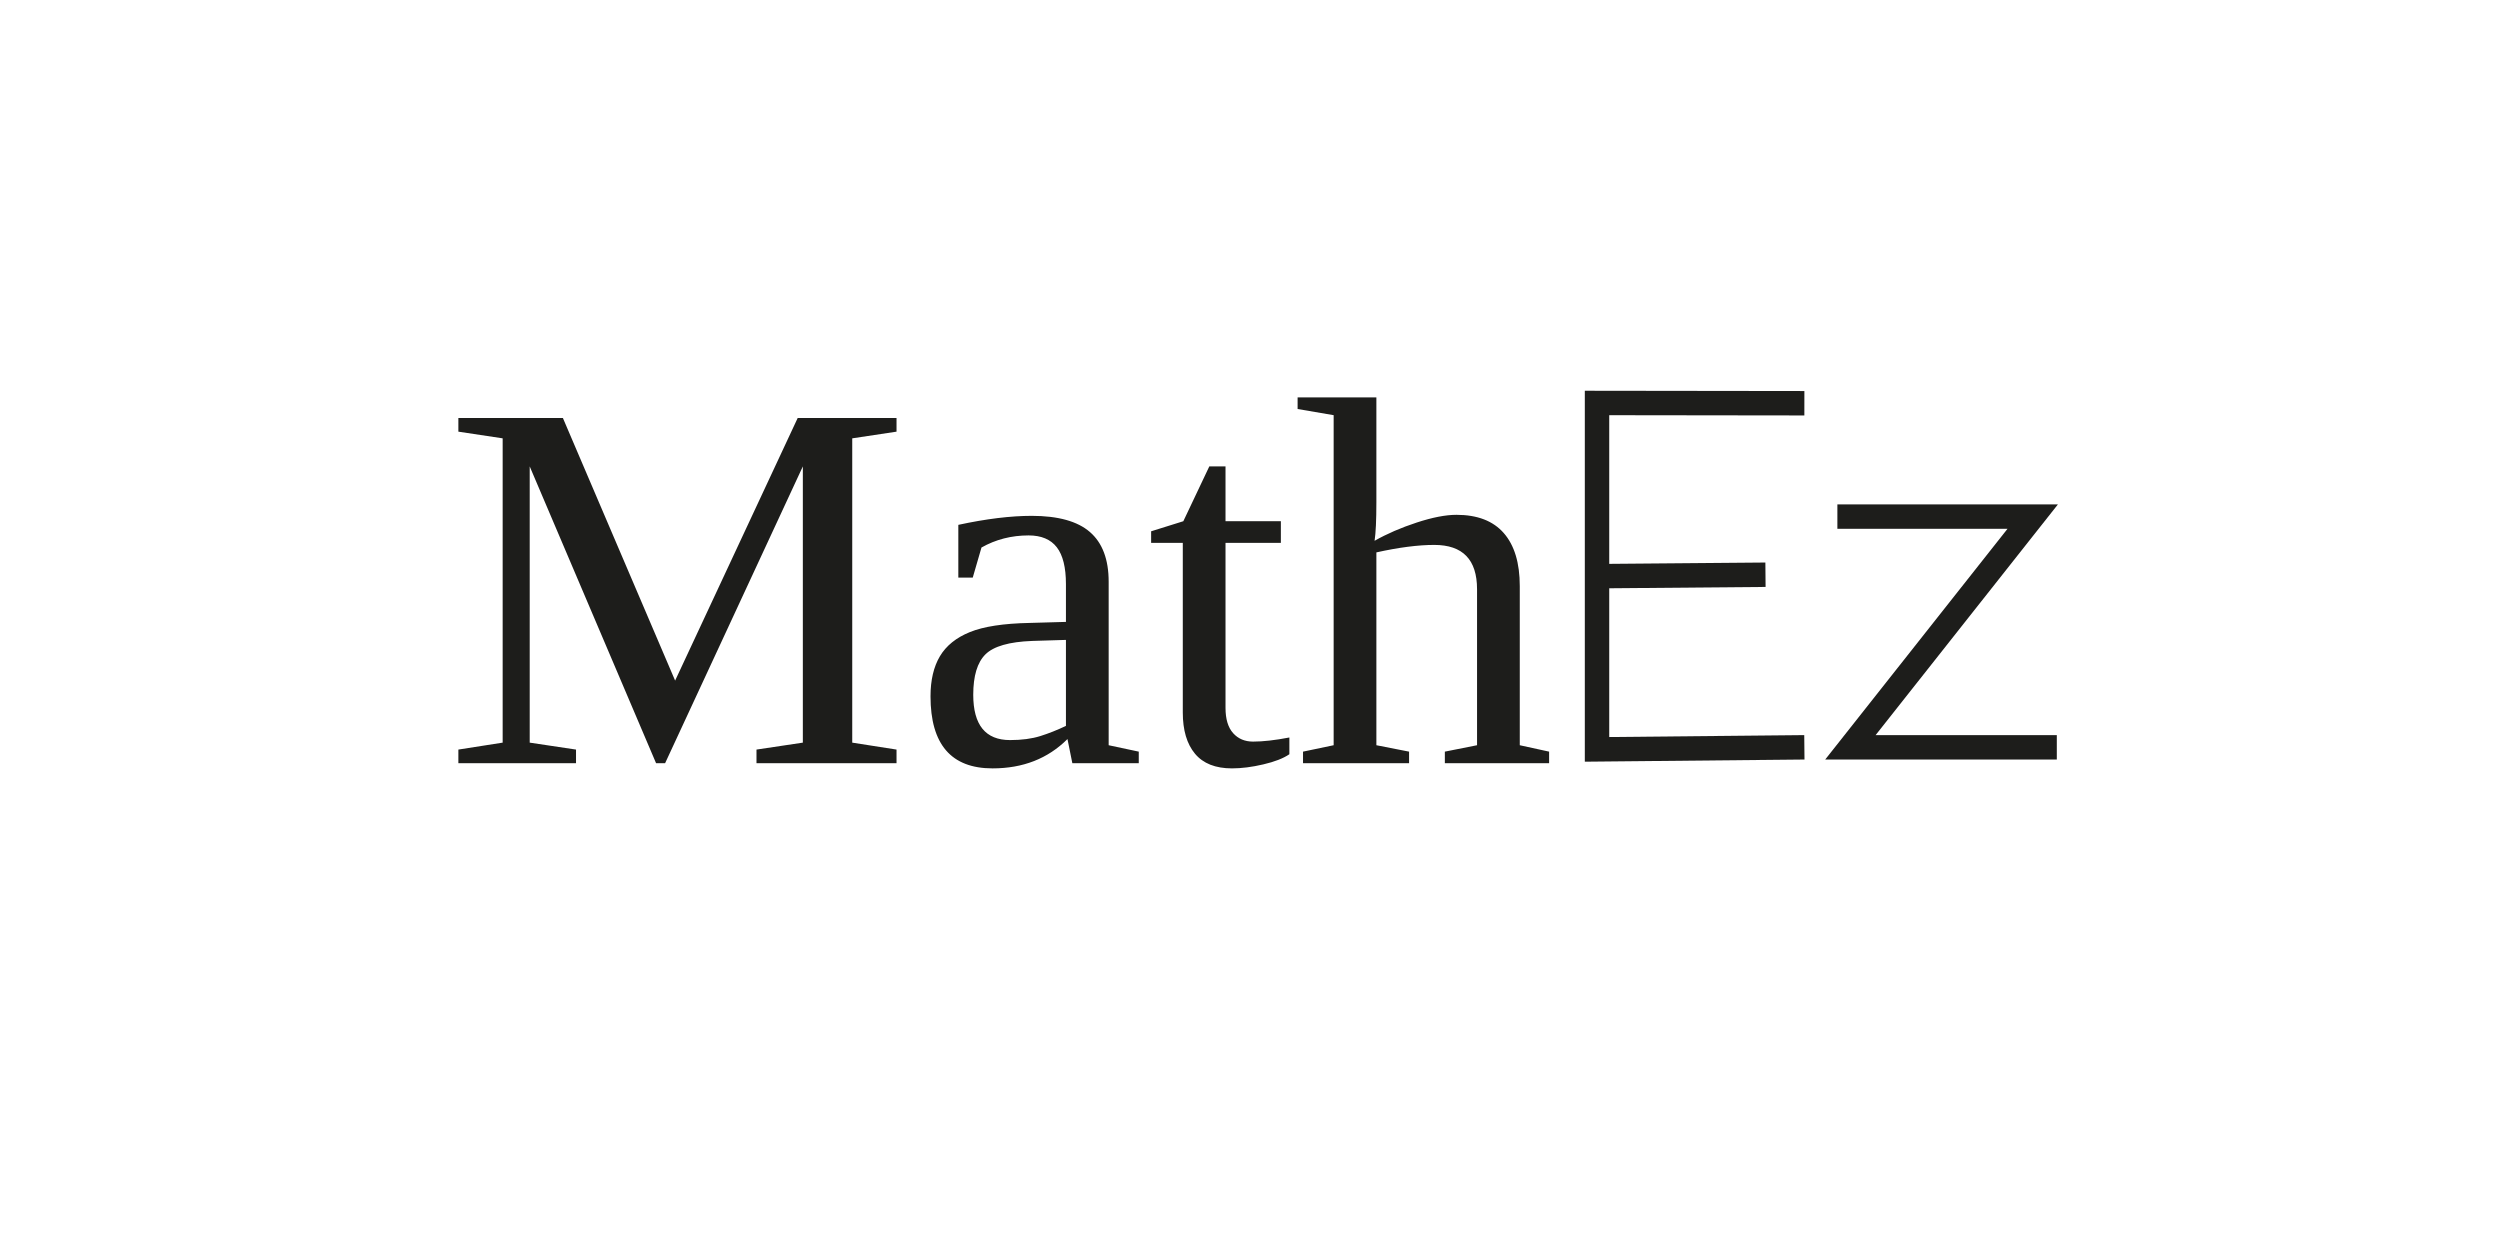
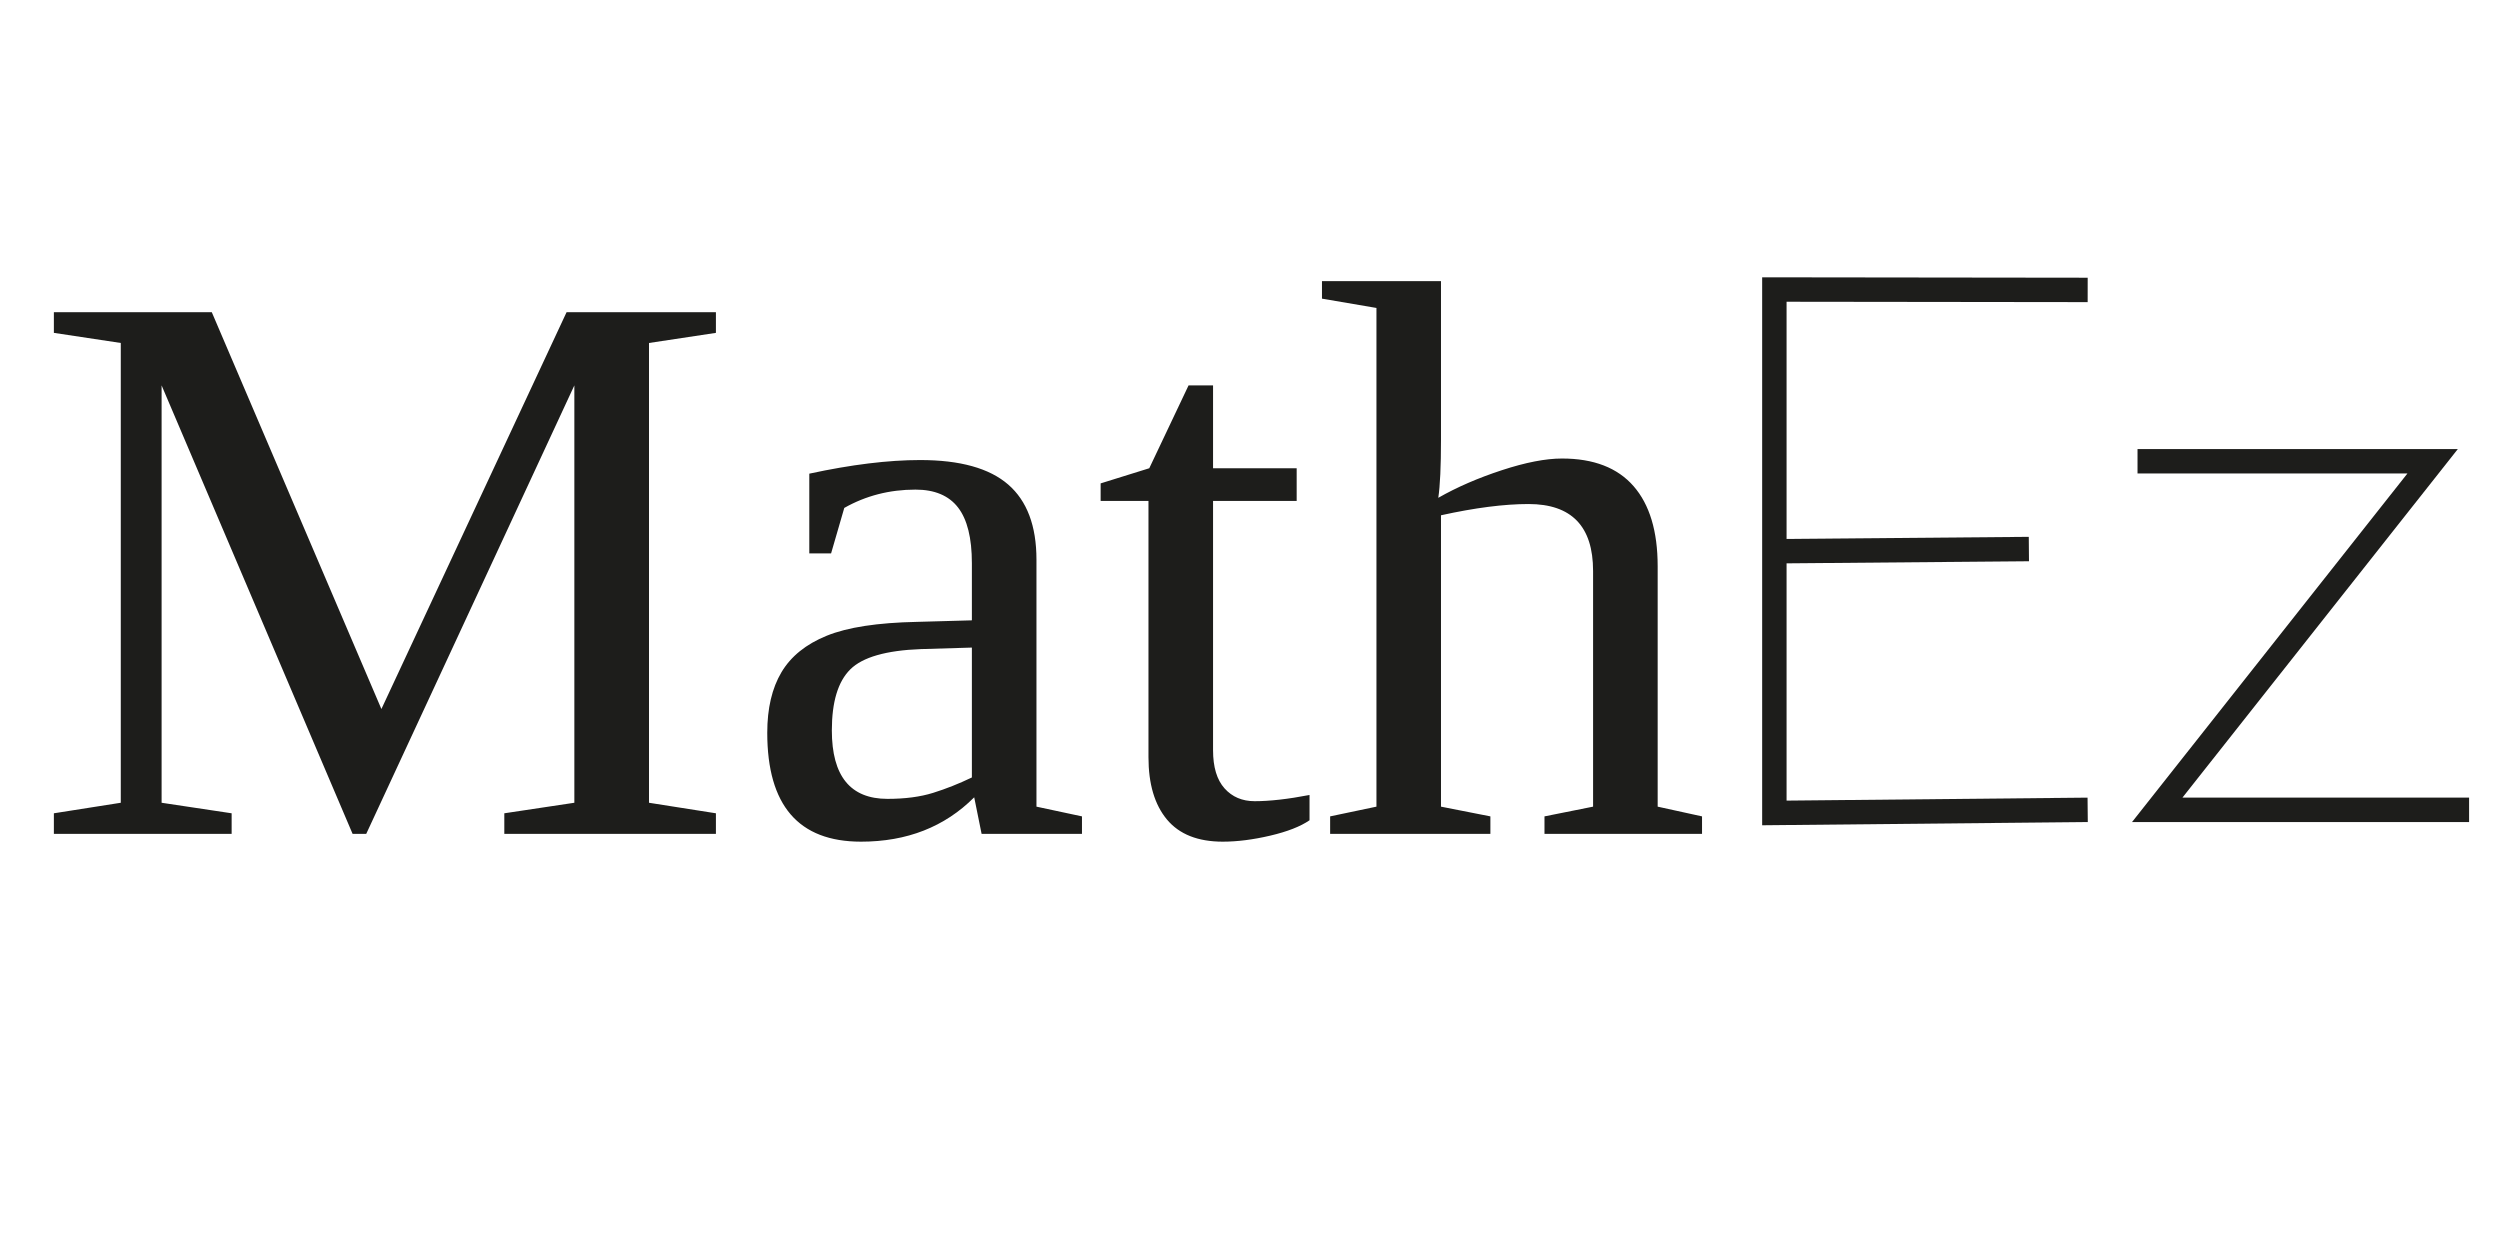
<svg xmlns="http://www.w3.org/2000/svg" id="Capa_4" data-name="Capa 4" viewBox="0 0 1024 512">
  <defs>
    <style>
      .cls-1 {
        fill: #1d1d1b;
        font-family: TimesNewRomanPSMT, 'Times New Roman';
-         font-size: 215.95px;
+         font-size: 326.31px;
      }

      .cls-2 {
        fill: none;
        stroke: #1d1d1b;
        stroke-miterlimit: 10;
        stroke-width: 10px;
      }
    </style>
  </defs>
-   <text class="cls-1" transform="translate(181.53 312.62)">
+   <text class="cls-1" transform="translate(12.66 341.56)">
    <tspan x="0" y="0">Math</tspan>
  </text>
  <g>
-     <polyline class="cls-2" points="739.07 165.17 654.14 165.06 654.14 306.94 739.07 306.1" />
-     <line class="cls-2" x1="723.14" y1="235.41" x2="654.14" y2="236" />
+     <polyline class="cls-2" points="855.11 118.75 726.78 118.59 726.78 332.98 855.11 331.71" />
+     <line class="cls-2" x1="831.03" y1="224.89" x2="726.78" y2="225.79" />
  </g>
-   <polyline class="cls-2" points="842.47 306.1 757.93 306.1 832.59 211.61 752.59 211.61" />
+   <polyline class="cls-2" points="1011.34 331.71 883.6 331.71 996.41 188.93 875.53 188.93" />
</svg>
